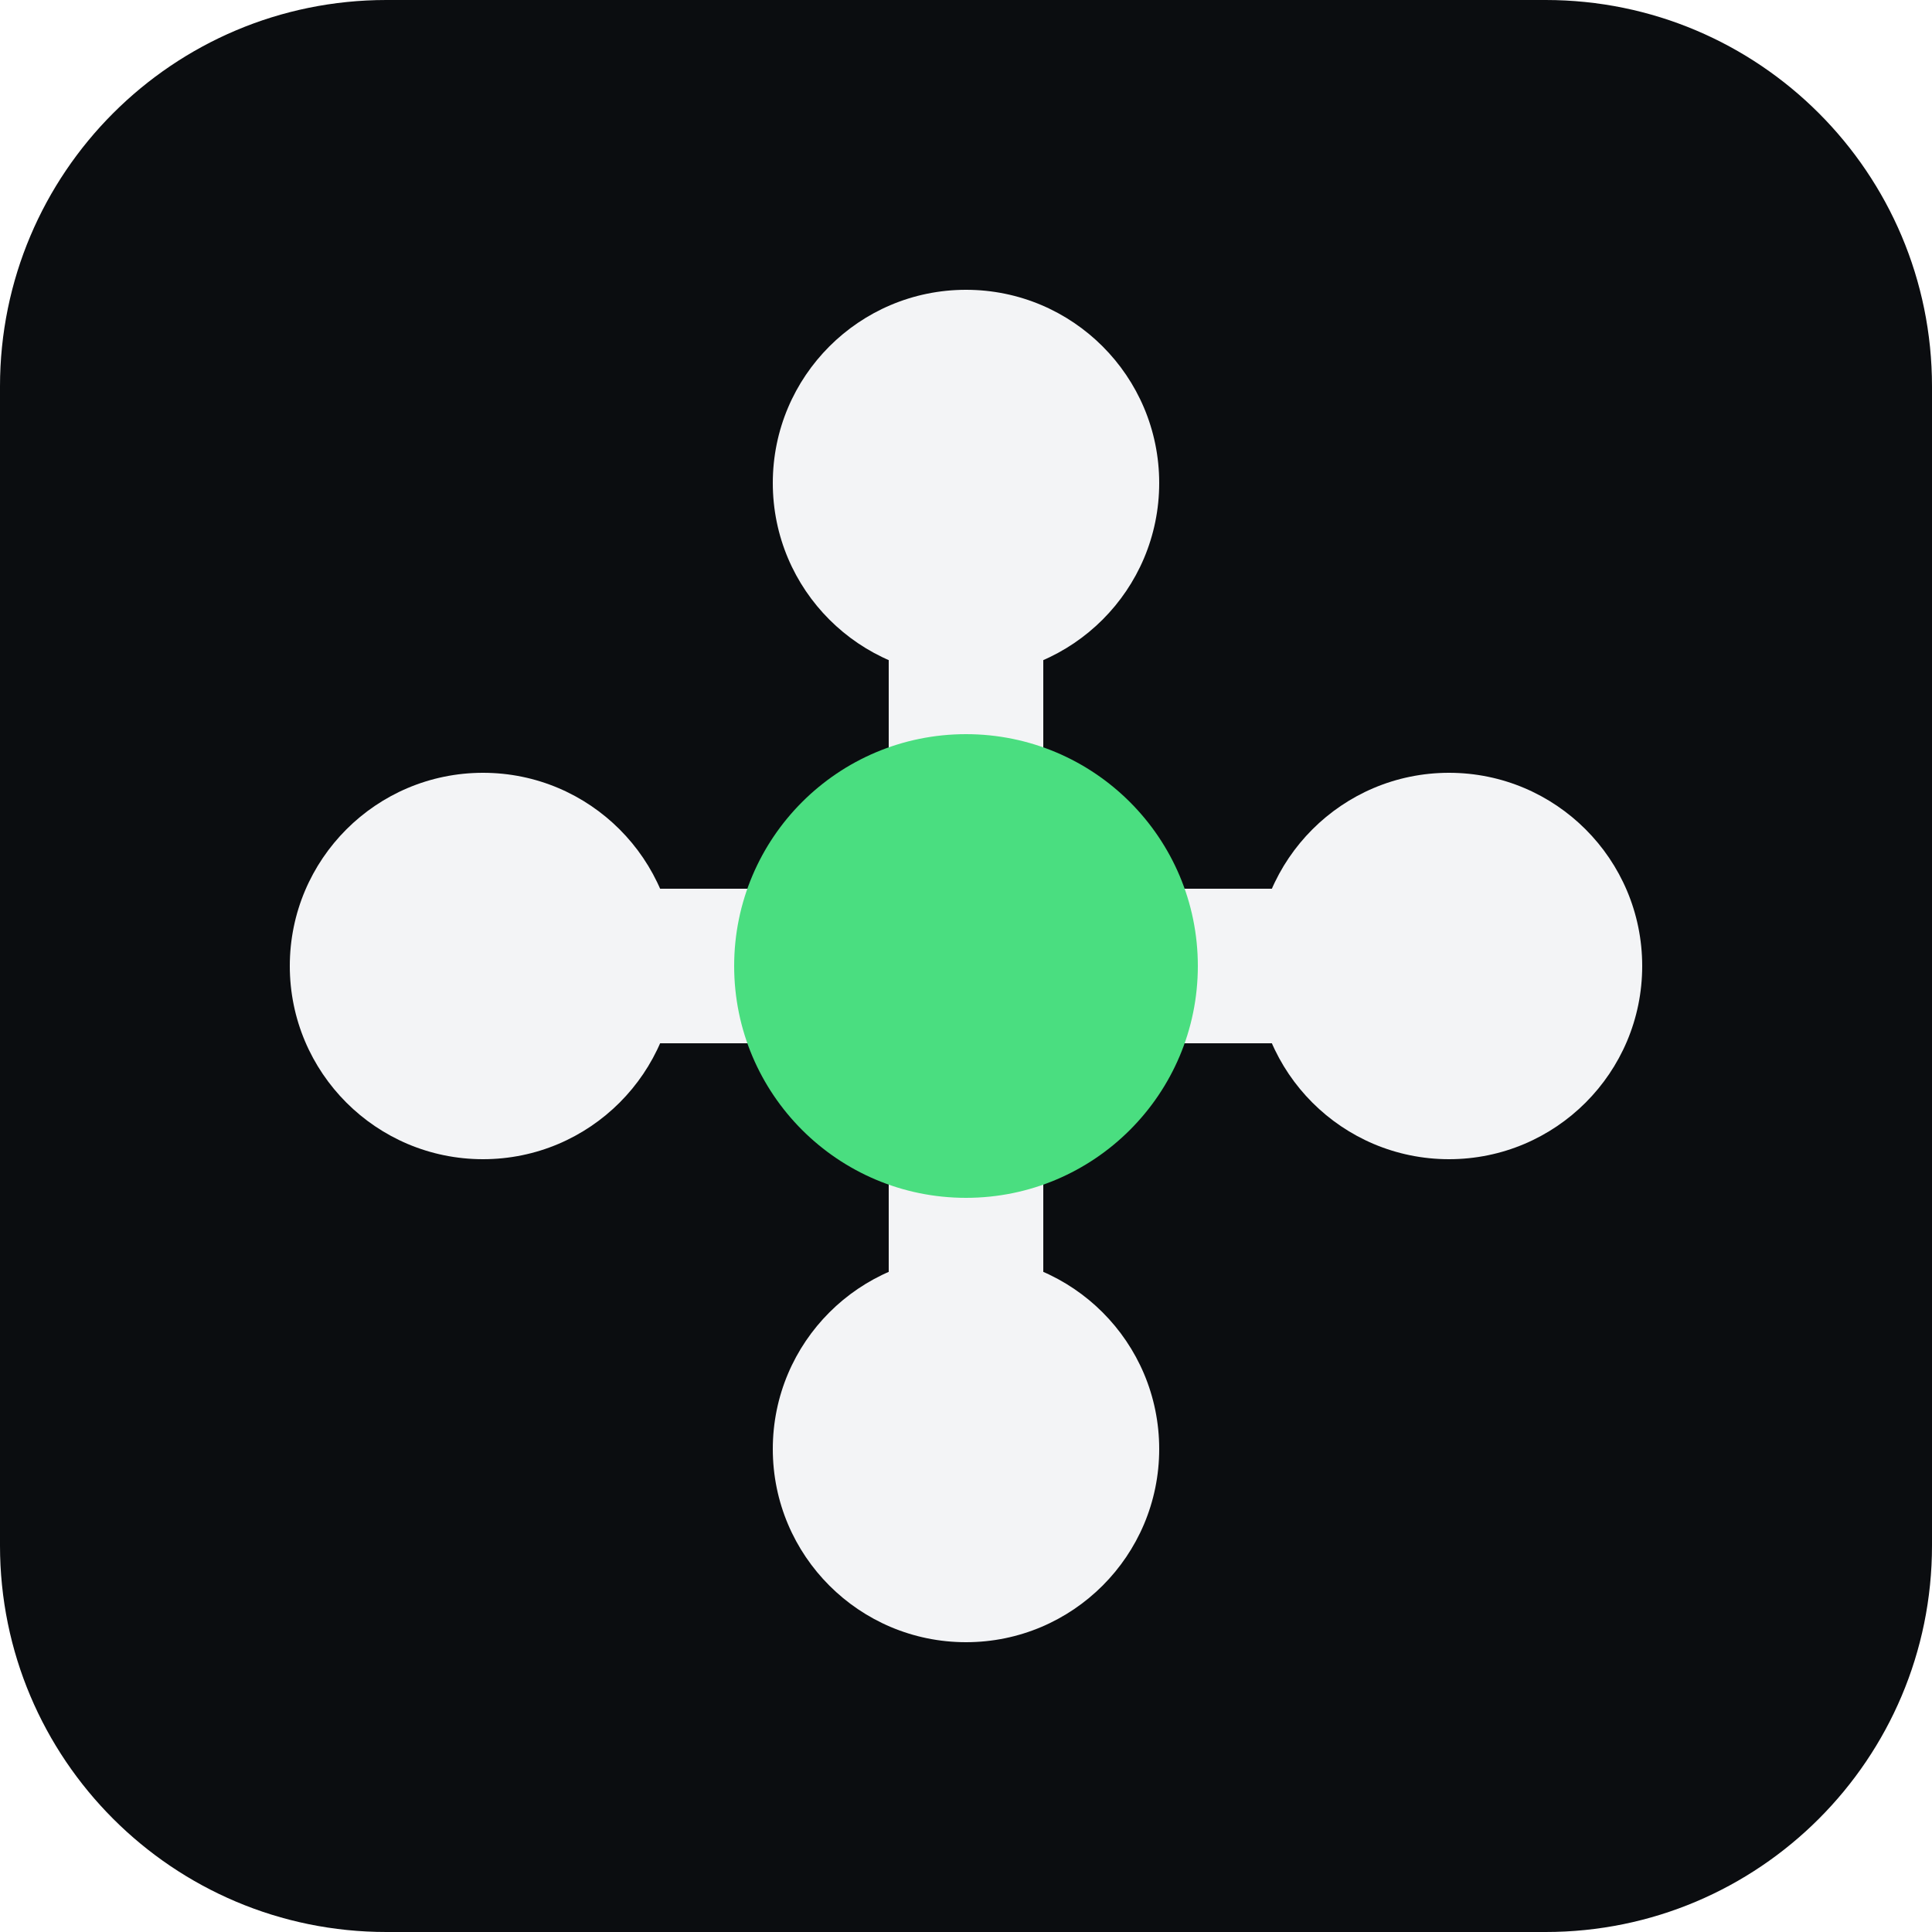
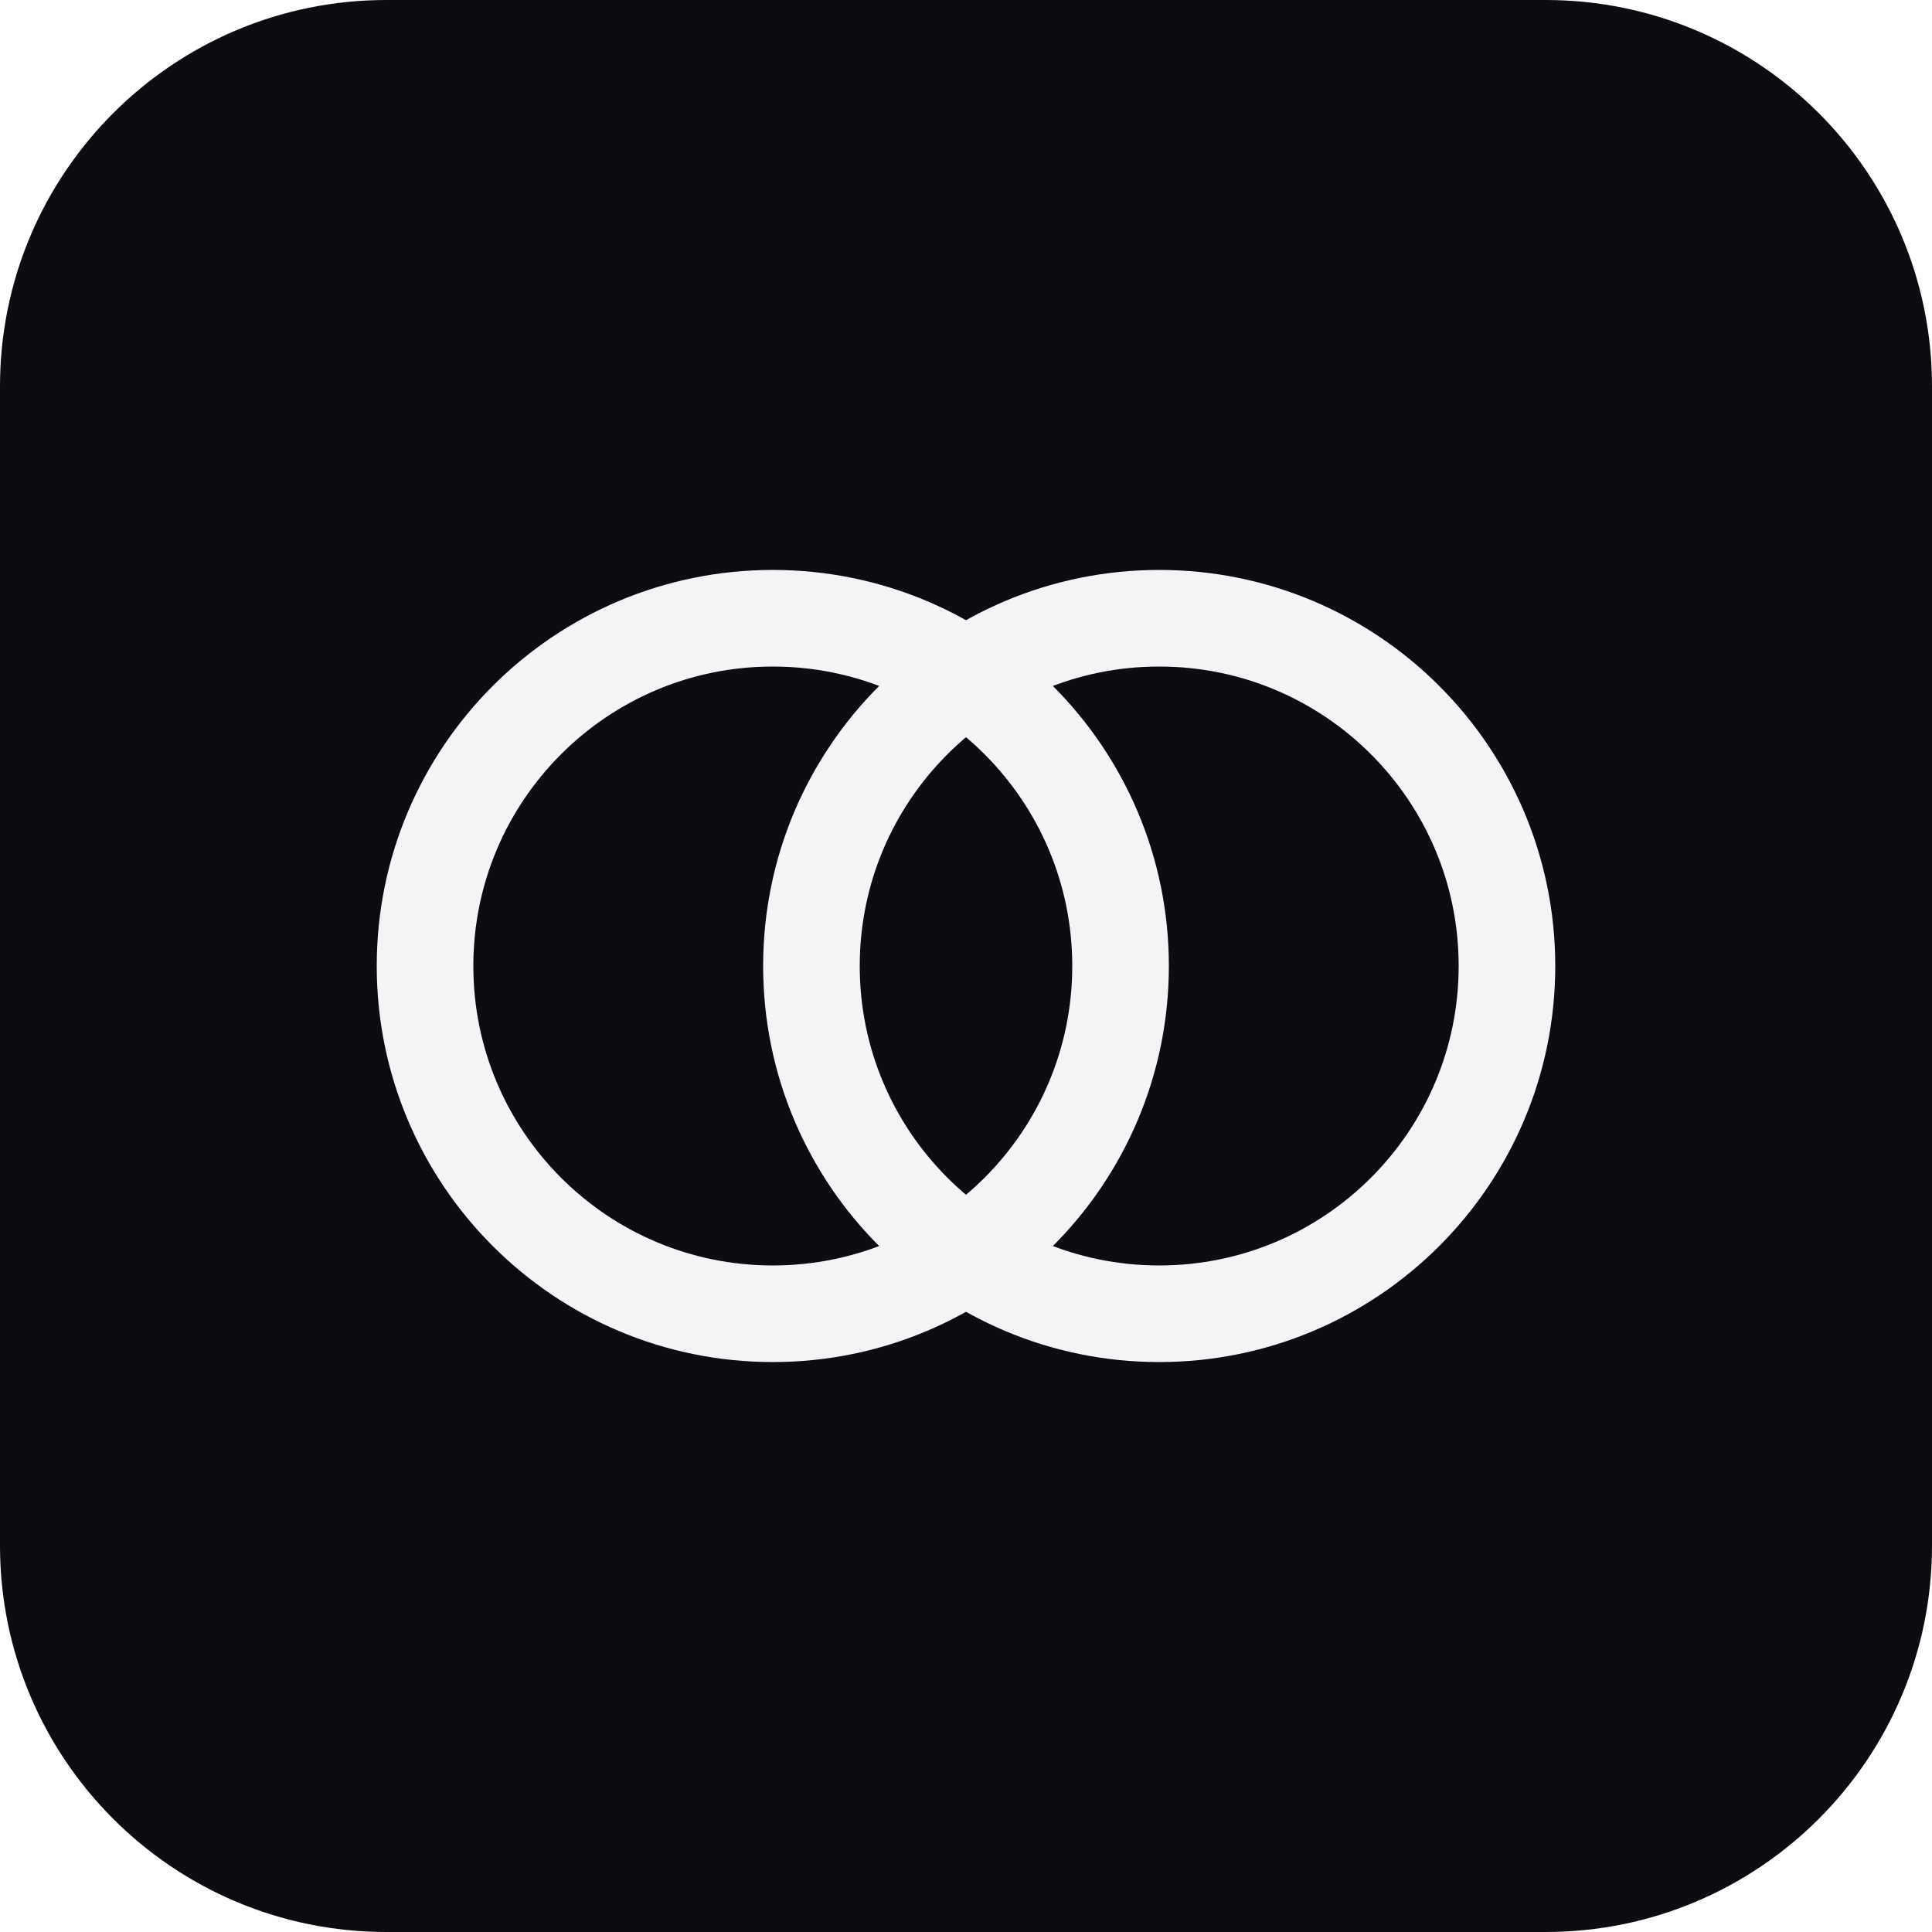
<svg xmlns="http://www.w3.org/2000/svg" viewBox="0 0 100 100" fill="none">
  <rect width="100" height="100" rx="20" fill="#0b0d10" />
-   <path d="M50 25 V75" stroke="#f3f4f6" stroke-width="8" stroke-linecap="round" />
-   <path d="M25 50 H50" stroke="#f3f4f6" stroke-width="8" stroke-linecap="round" />
-   <path d="M75 50 H50" stroke="#f3f4f6" stroke-width="8" stroke-linecap="round" />
-   <circle cx="50" cy="25" r="10" fill="#f3f4f6" />
-   <circle cx="50" cy="75" r="10" fill="#f3f4f6" />
-   <circle cx="25" cy="50" r="10" fill="#f3f4f6" />
-   <circle cx="75" cy="50" r="10" fill="#f3f4f6" />
-   <circle cx="50" cy="50" r="12" fill="#4ade80" />
+   <circle cx="40" cy="50" r="18" stroke="#f3f4f6" stroke-width="5" fill="none" />
+   <circle cx="60" cy="50" r="18" stroke="#f3f4f6" stroke-width="5" fill="none" />
</svg>
